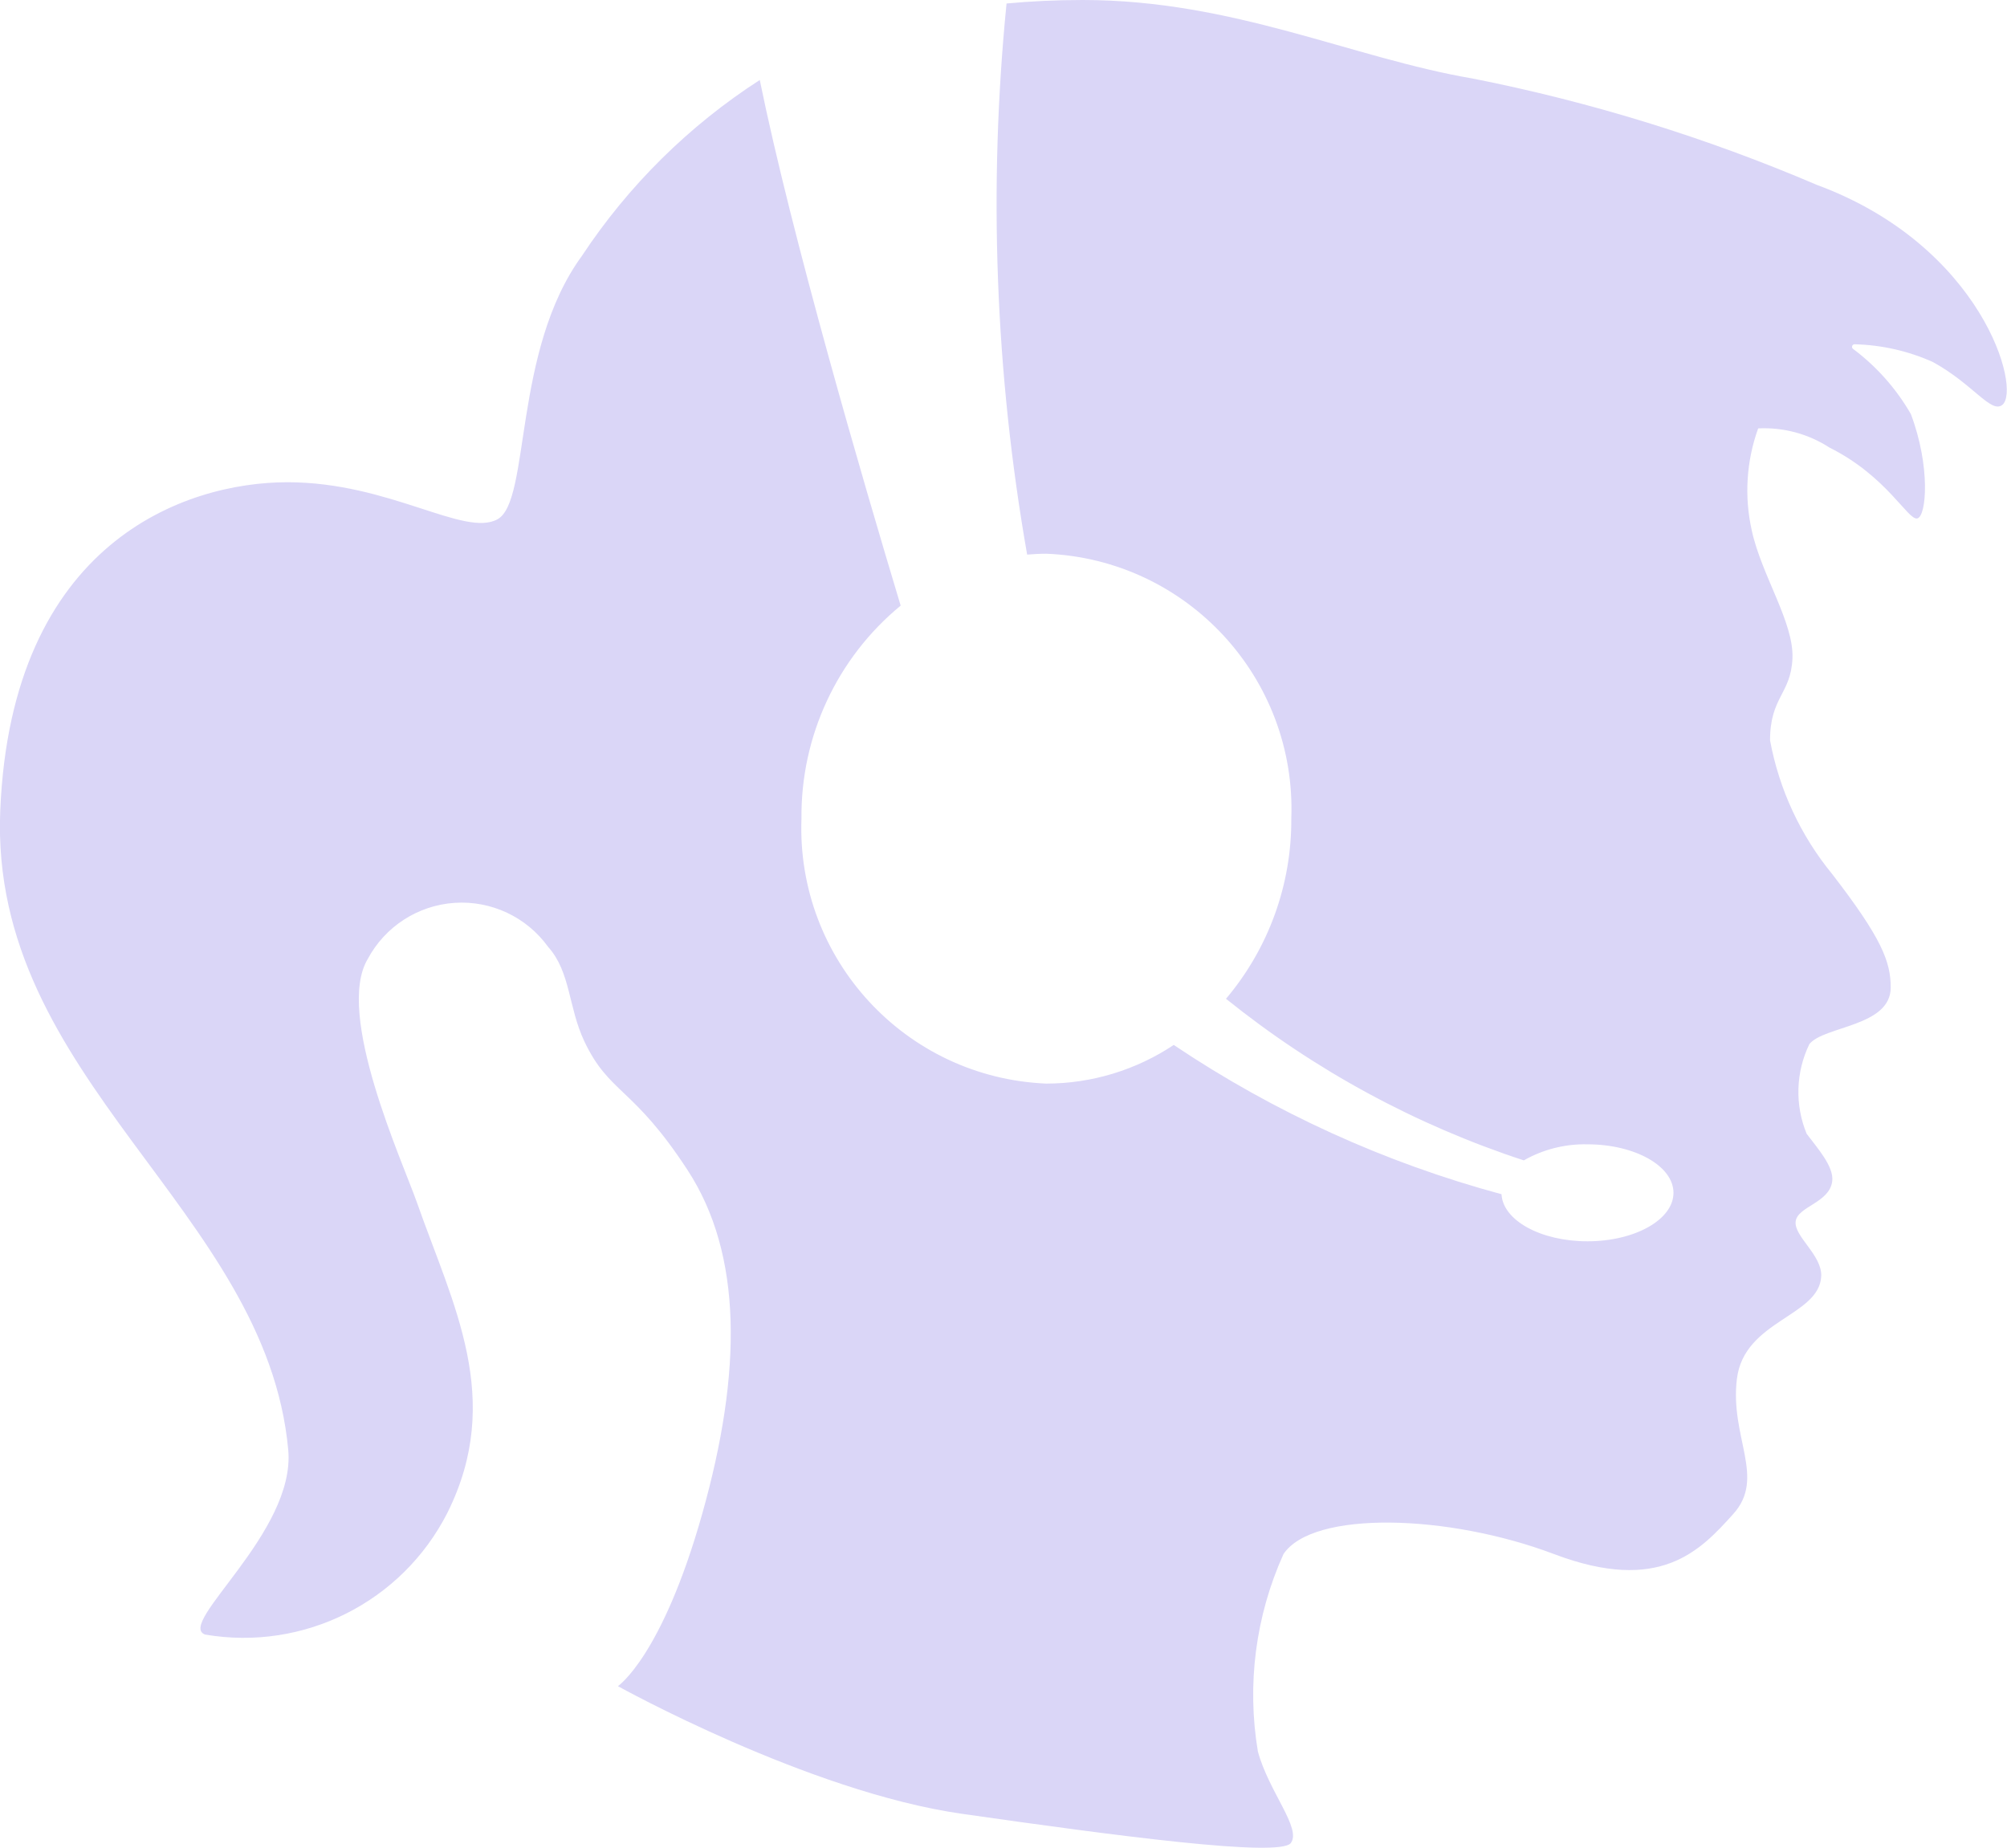
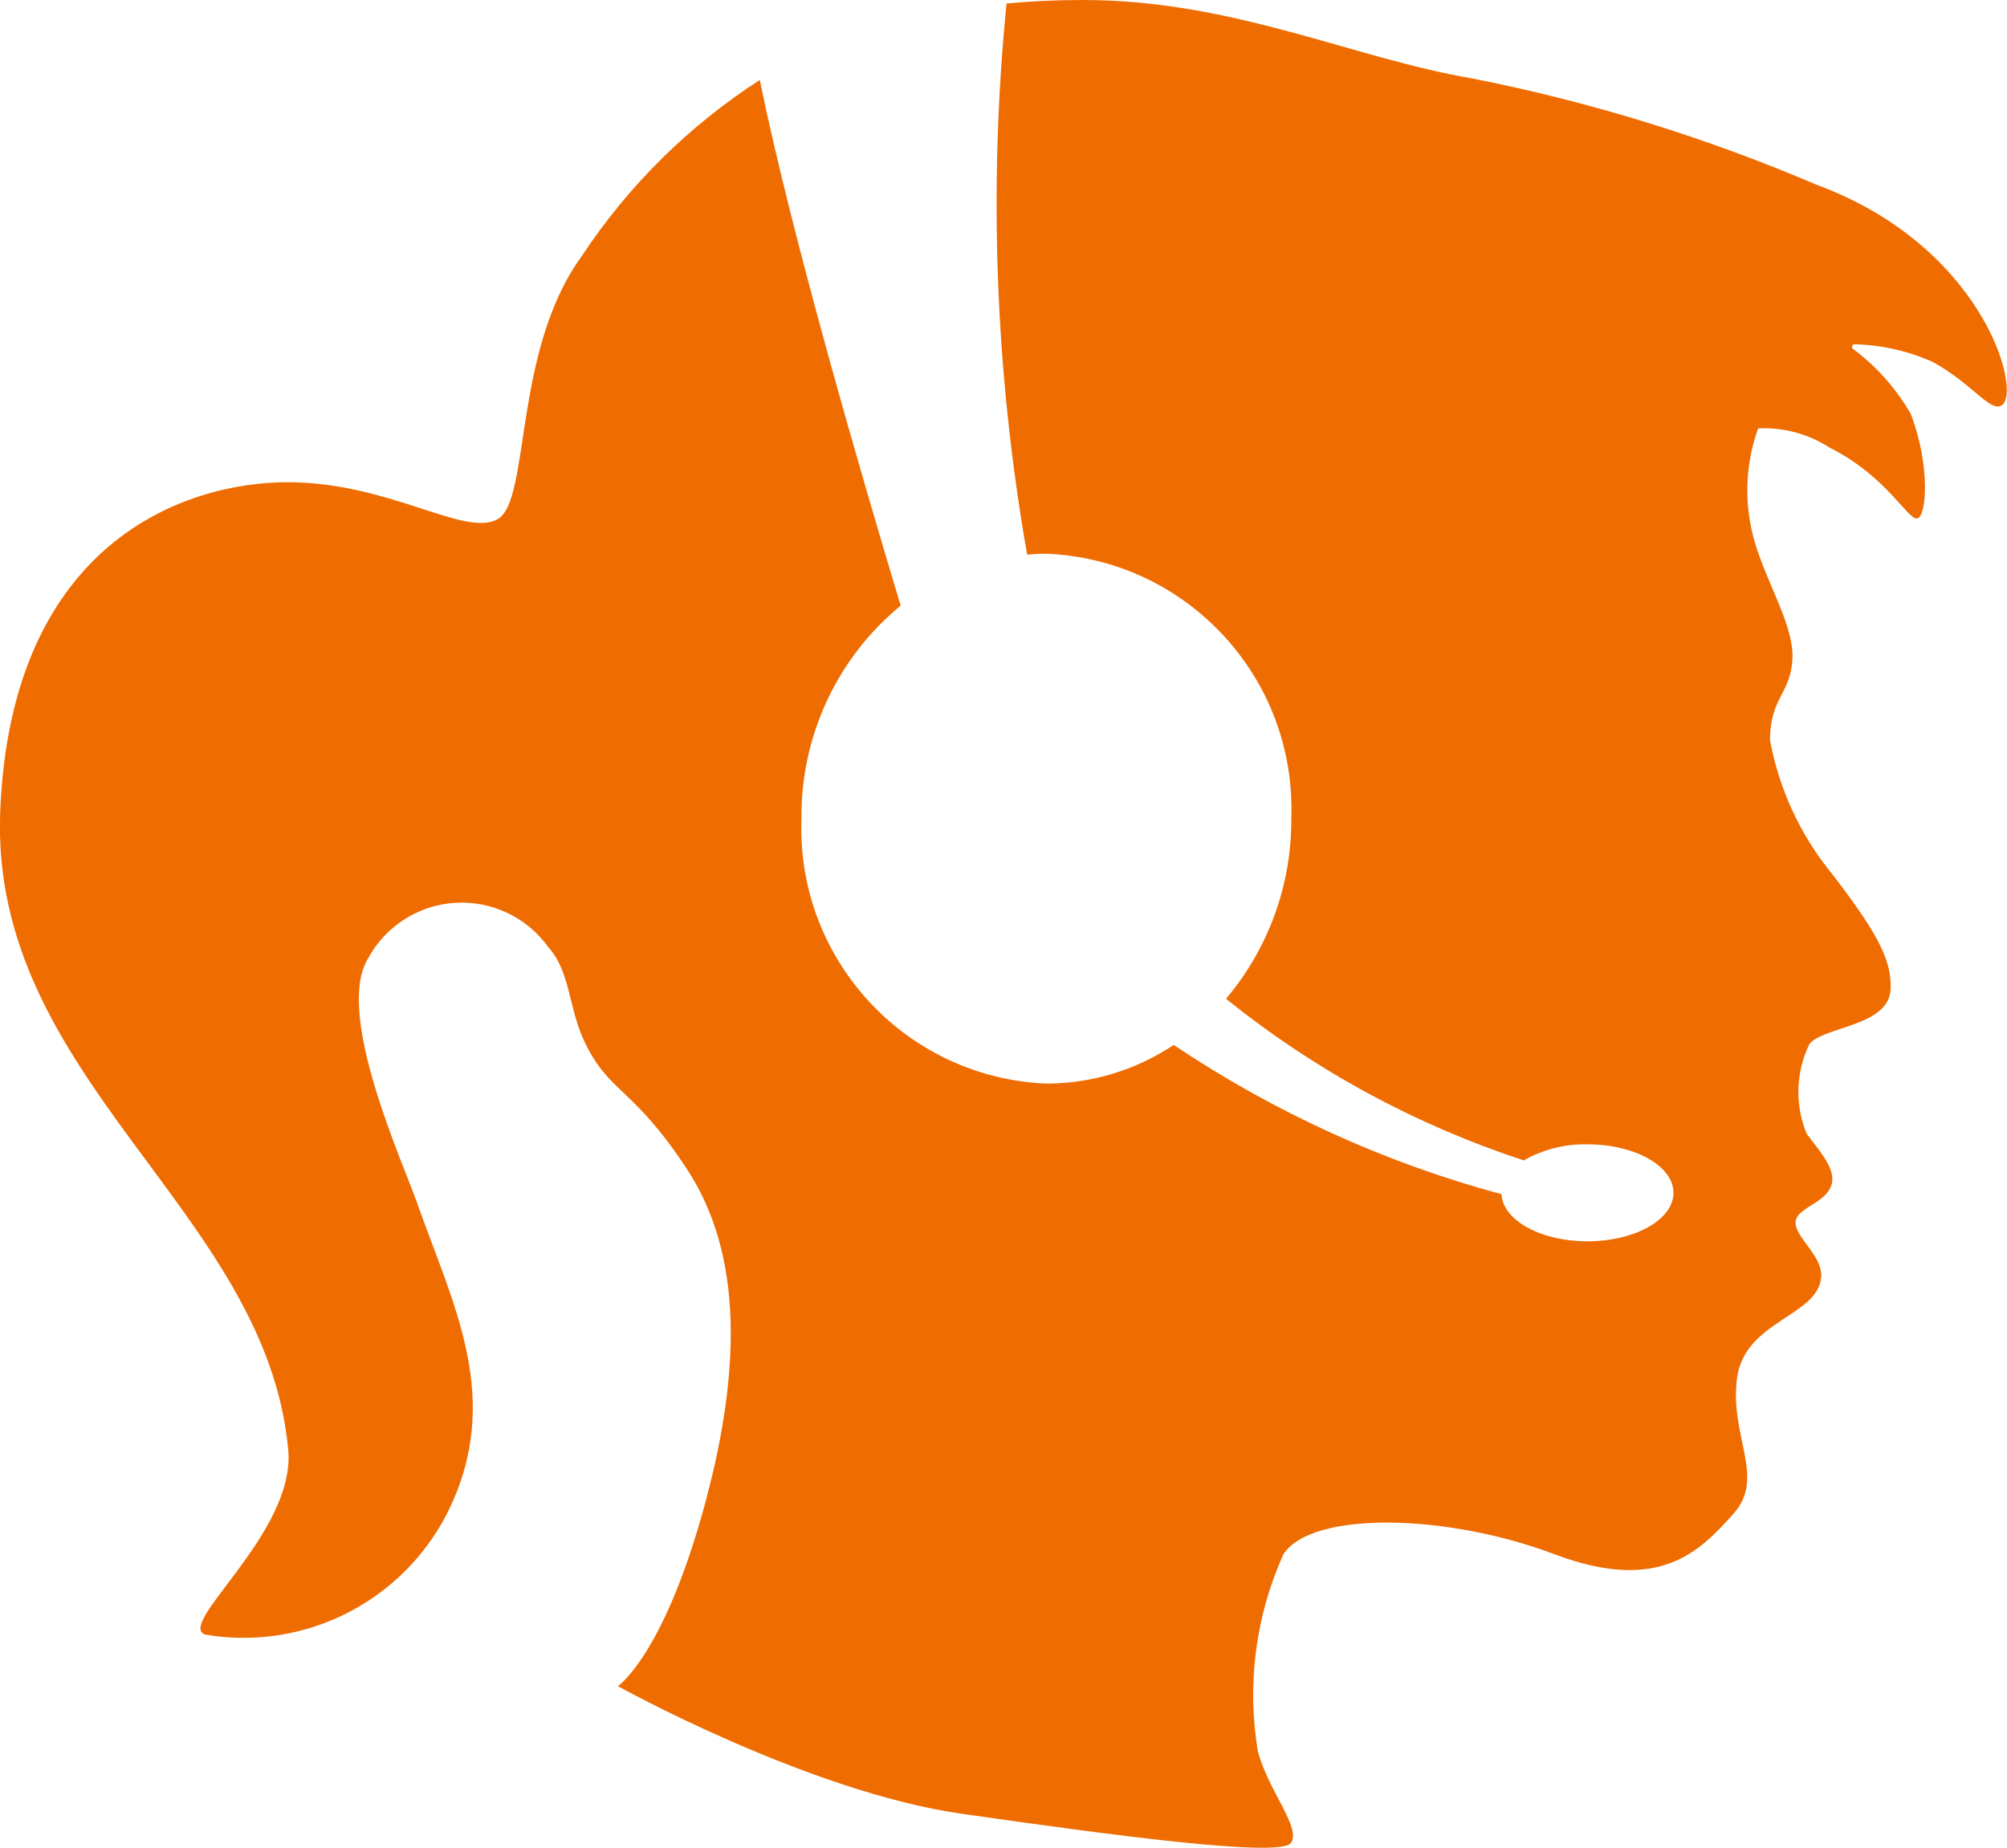
<svg xmlns="http://www.w3.org/2000/svg" width="50" height="46.036" viewBox="0 0 50 46.036">
-   <path id="_5" data-name="5" d="M3497.8,172.711a43.072,43.072,0,0,0-8.558-2.646c-3.018-.512-5.969-1.959-9.726-1.959-.67,0-1.3.031-1.9.087a50.5,50.5,0,0,0,.513,13.73c.159-.013.319-.022.481-.022a6.368,6.368,0,0,1,6.1,6.6,6.884,6.884,0,0,1-1.627,4.488,23.522,23.522,0,0,0,7.419,4.026,3.067,3.067,0,0,1,1.585-.4c1.184,0,2.144.541,2.144,1.208s-.959,1.208-2.144,1.208c-1.163,0-2.107-.522-2.14-1.173a27.517,27.517,0,0,1-8.166-3.719,5.734,5.734,0,0,1-3.174.963,6.368,6.368,0,0,1-6.1-6.6,6.783,6.783,0,0,1,2.471-5.308c-.944-3.132-2.709-9.174-3.51-13.095a15.155,15.155,0,0,0-4.431,4.382c-1.731,2.369-1.276,6.1-2.1,6.56s-2.684-.921-5.235-.921-6.882,1.491-7.156,8.187,6.628,9.938,7.175,15.921c.188,2.059-2.8,4.328-2.073,4.6a5.693,5.693,0,0,0,6.036-3.029c1.421-2.843.136-5.193-.752-7.721-.368-1.046-2.05-4.715-1.23-6.081a2.653,2.653,0,0,1,4.494-.3c.561.625.5,1.5.9,2.349.626,1.321,1.207,1.116,2.574,3.212s1.366,5.011.364,8.564-2.1,4.292-2.1,4.292,4.738,2.632,8.564,3.179,7.927,1.093,8.2.729-.547-1.275-.82-2.278a8.526,8.526,0,0,1,.637-4.92c.729-1.093,4.1-1,6.742,0s3.645-.091,4.464-1-.092-1.913.091-3.371,2.05-1.549,2.1-2.551c.024-.528-.684-.994-.637-1.367s.843-.46.911-1c.045-.365-.365-.82-.638-1.184a2.738,2.738,0,0,1,.068-2.232c.364-.456,2.027-.433,2.027-1.412,0-.645-.228-1.23-1.457-2.824a7.366,7.366,0,0,1-1.549-3.332c0-1.085.519-1.148.558-2.043s-.772-2.07-1.014-3.189a4.55,4.55,0,0,1,.16-2.54,2.988,2.988,0,0,1,1.777.478c1.435.717,1.953,1.815,2.186,1.765s.333-1.3-.159-2.6a5.377,5.377,0,0,0-1.444-1.627.064.064,0,0,1,.048-.112,5.074,5.074,0,0,1,1.942.441c1,.547,1.451,1.29,1.73,1.071C3502.907,177.82,3501.928,174.233,3497.8,172.711Z" transform="translate(-3452.54 -168.106)" fill="#dad6f7" />
+   <path id="_5" data-name="5" d="M3497.8,172.711a43.072,43.072,0,0,0-8.558-2.646c-3.018-.512-5.969-1.959-9.726-1.959-.67,0-1.3.031-1.9.087a50.5,50.5,0,0,0,.513,13.73c.159-.013.319-.022.481-.022a6.368,6.368,0,0,1,6.1,6.6,6.884,6.884,0,0,1-1.627,4.488,23.522,23.522,0,0,0,7.419,4.026,3.067,3.067,0,0,1,1.585-.4c1.184,0,2.144.541,2.144,1.208s-.959,1.208-2.144,1.208c-1.163,0-2.107-.522-2.14-1.173a27.517,27.517,0,0,1-8.166-3.719,5.734,5.734,0,0,1-3.174.963,6.368,6.368,0,0,1-6.1-6.6,6.783,6.783,0,0,1,2.471-5.308c-.944-3.132-2.709-9.174-3.51-13.095a15.155,15.155,0,0,0-4.431,4.382c-1.731,2.369-1.276,6.1-2.1,6.56s-2.684-.921-5.235-.921-6.882,1.491-7.156,8.187,6.628,9.938,7.175,15.921c.188,2.059-2.8,4.328-2.073,4.6a5.693,5.693,0,0,0,6.036-3.029c1.421-2.843.136-5.193-.752-7.721-.368-1.046-2.05-4.715-1.23-6.081a2.653,2.653,0,0,1,4.494-.3c.561.625.5,1.5.9,2.349.626,1.321,1.207,1.116,2.574,3.212s1.366,5.011.364,8.564-2.1,4.292-2.1,4.292,4.738,2.632,8.564,3.179,7.927,1.093,8.2.729-.547-1.275-.82-2.278a8.526,8.526,0,0,1,.637-4.92c.729-1.093,4.1-1,6.742,0s3.645-.091,4.464-1-.092-1.913.091-3.371,2.05-1.549,2.1-2.551c.024-.528-.684-.994-.637-1.367s.843-.46.911-1c.045-.365-.365-.82-.638-1.184a2.738,2.738,0,0,1,.068-2.232c.364-.456,2.027-.433,2.027-1.412,0-.645-.228-1.23-1.457-2.824a7.366,7.366,0,0,1-1.549-3.332c0-1.085.519-1.148.558-2.043s-.772-2.07-1.014-3.189a4.55,4.55,0,0,1,.16-2.54,2.988,2.988,0,0,1,1.777.478c1.435.717,1.953,1.815,2.186,1.765s.333-1.3-.159-2.6a5.377,5.377,0,0,0-1.444-1.627.064.064,0,0,1,.048-.112,5.074,5.074,0,0,1,1.942.441c1,.547,1.451,1.29,1.73,1.071C3502.907,177.82,3501.928,174.233,3497.8,172.711Z" transform="translate(-3452.54 -168.106)" fill="#ef6c00" />
</svg>
